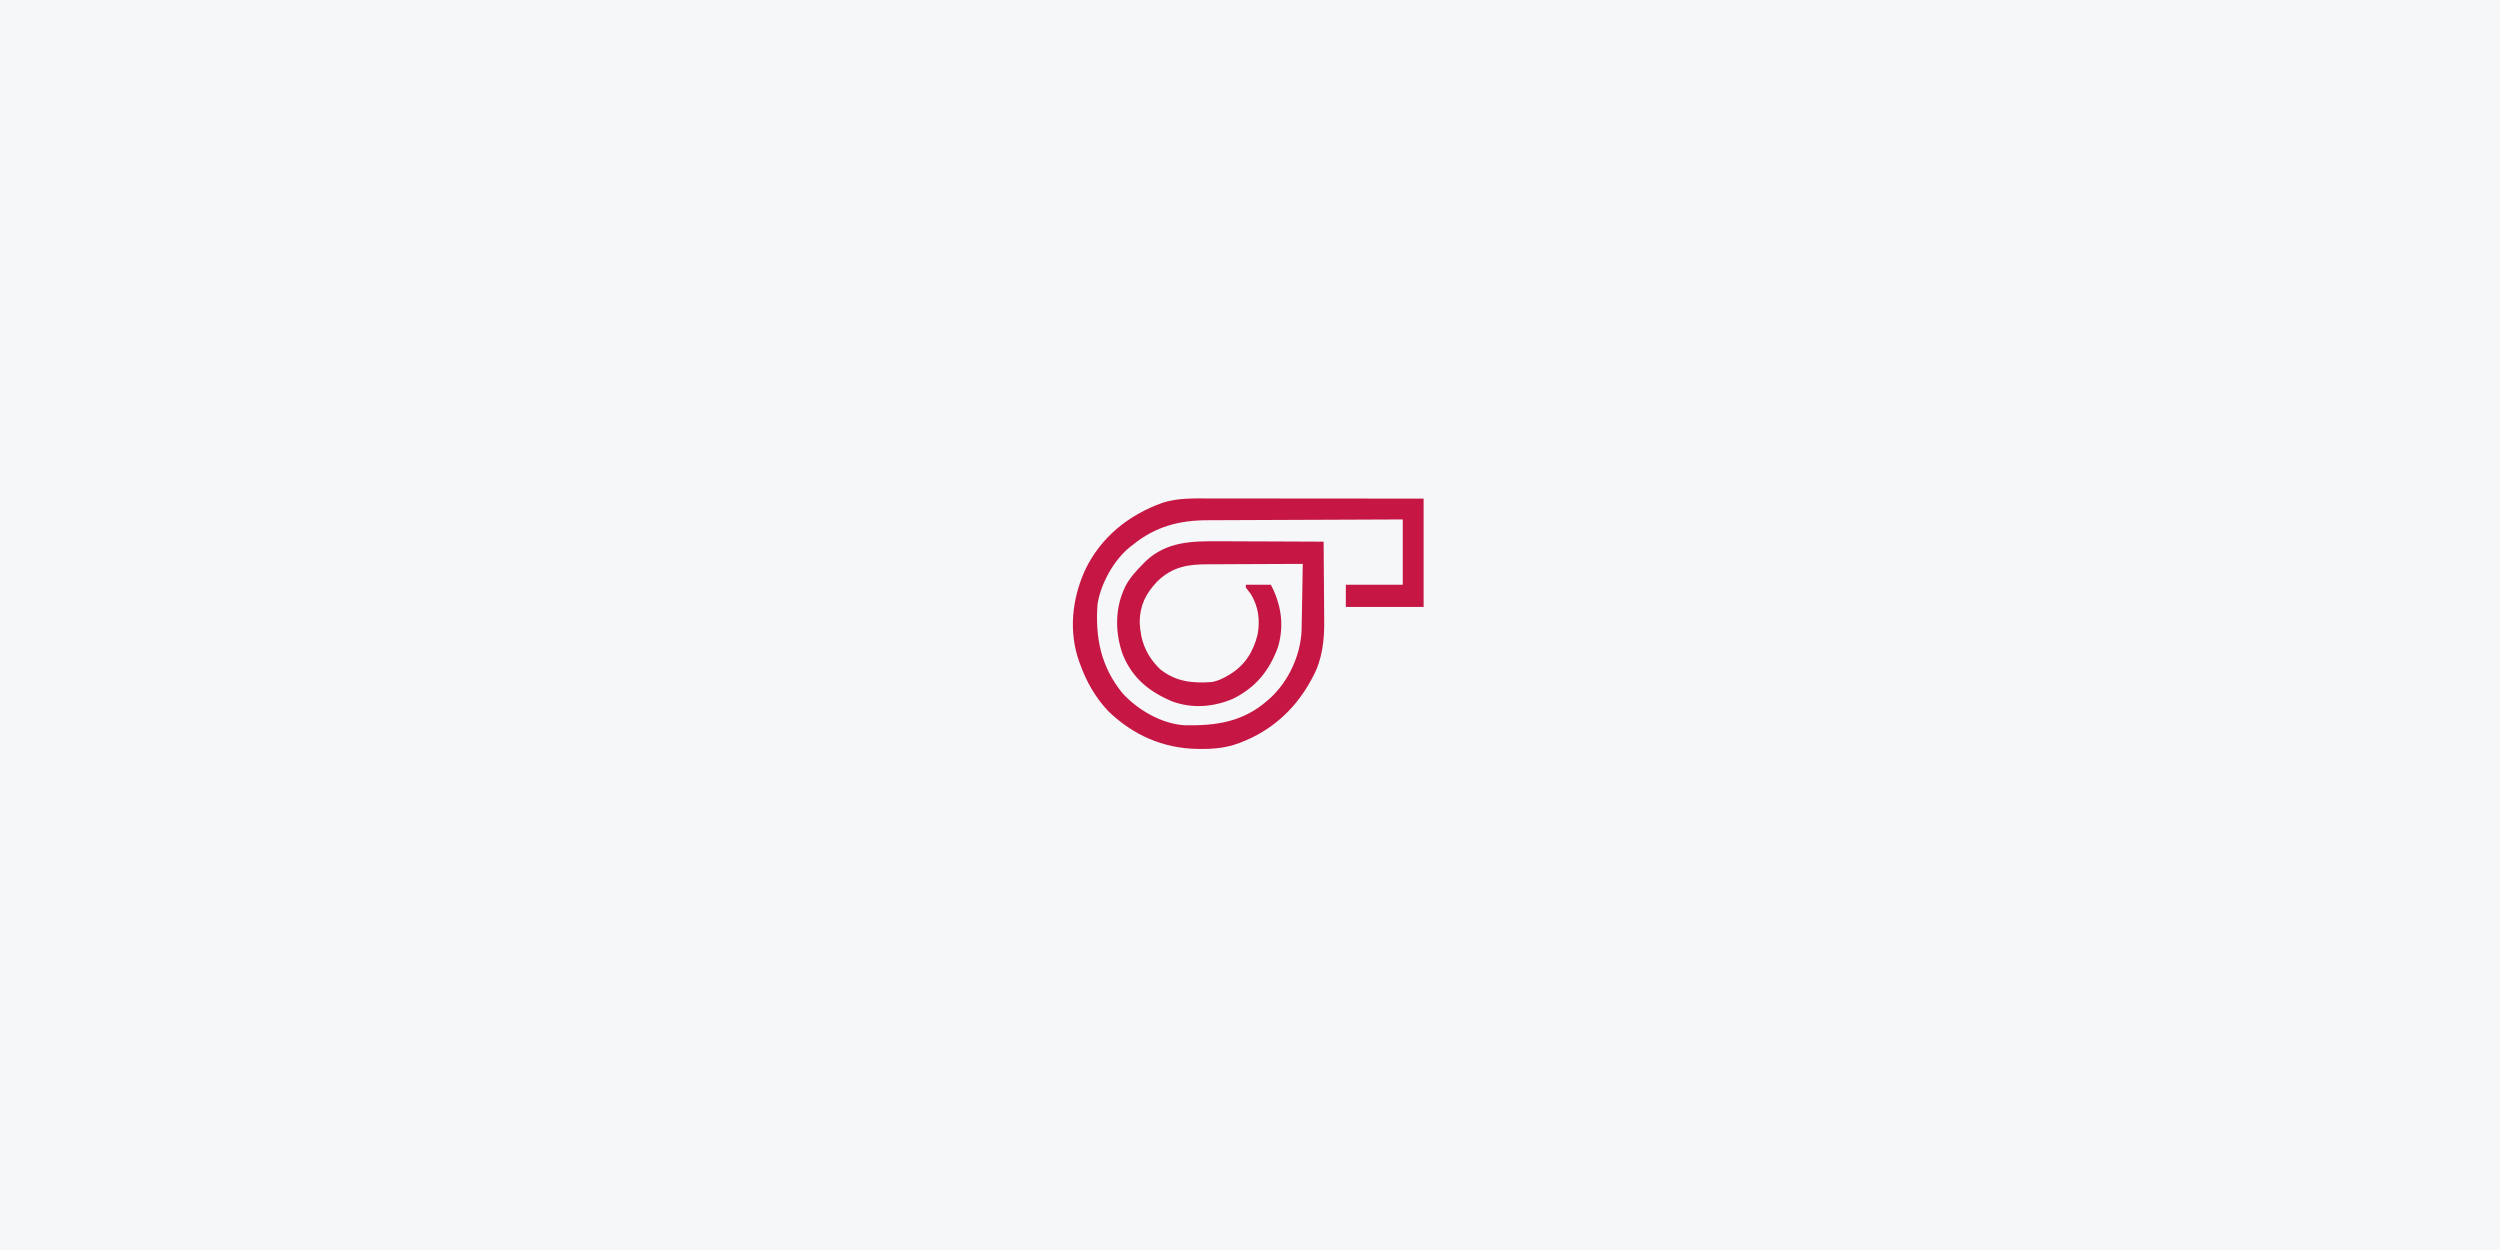
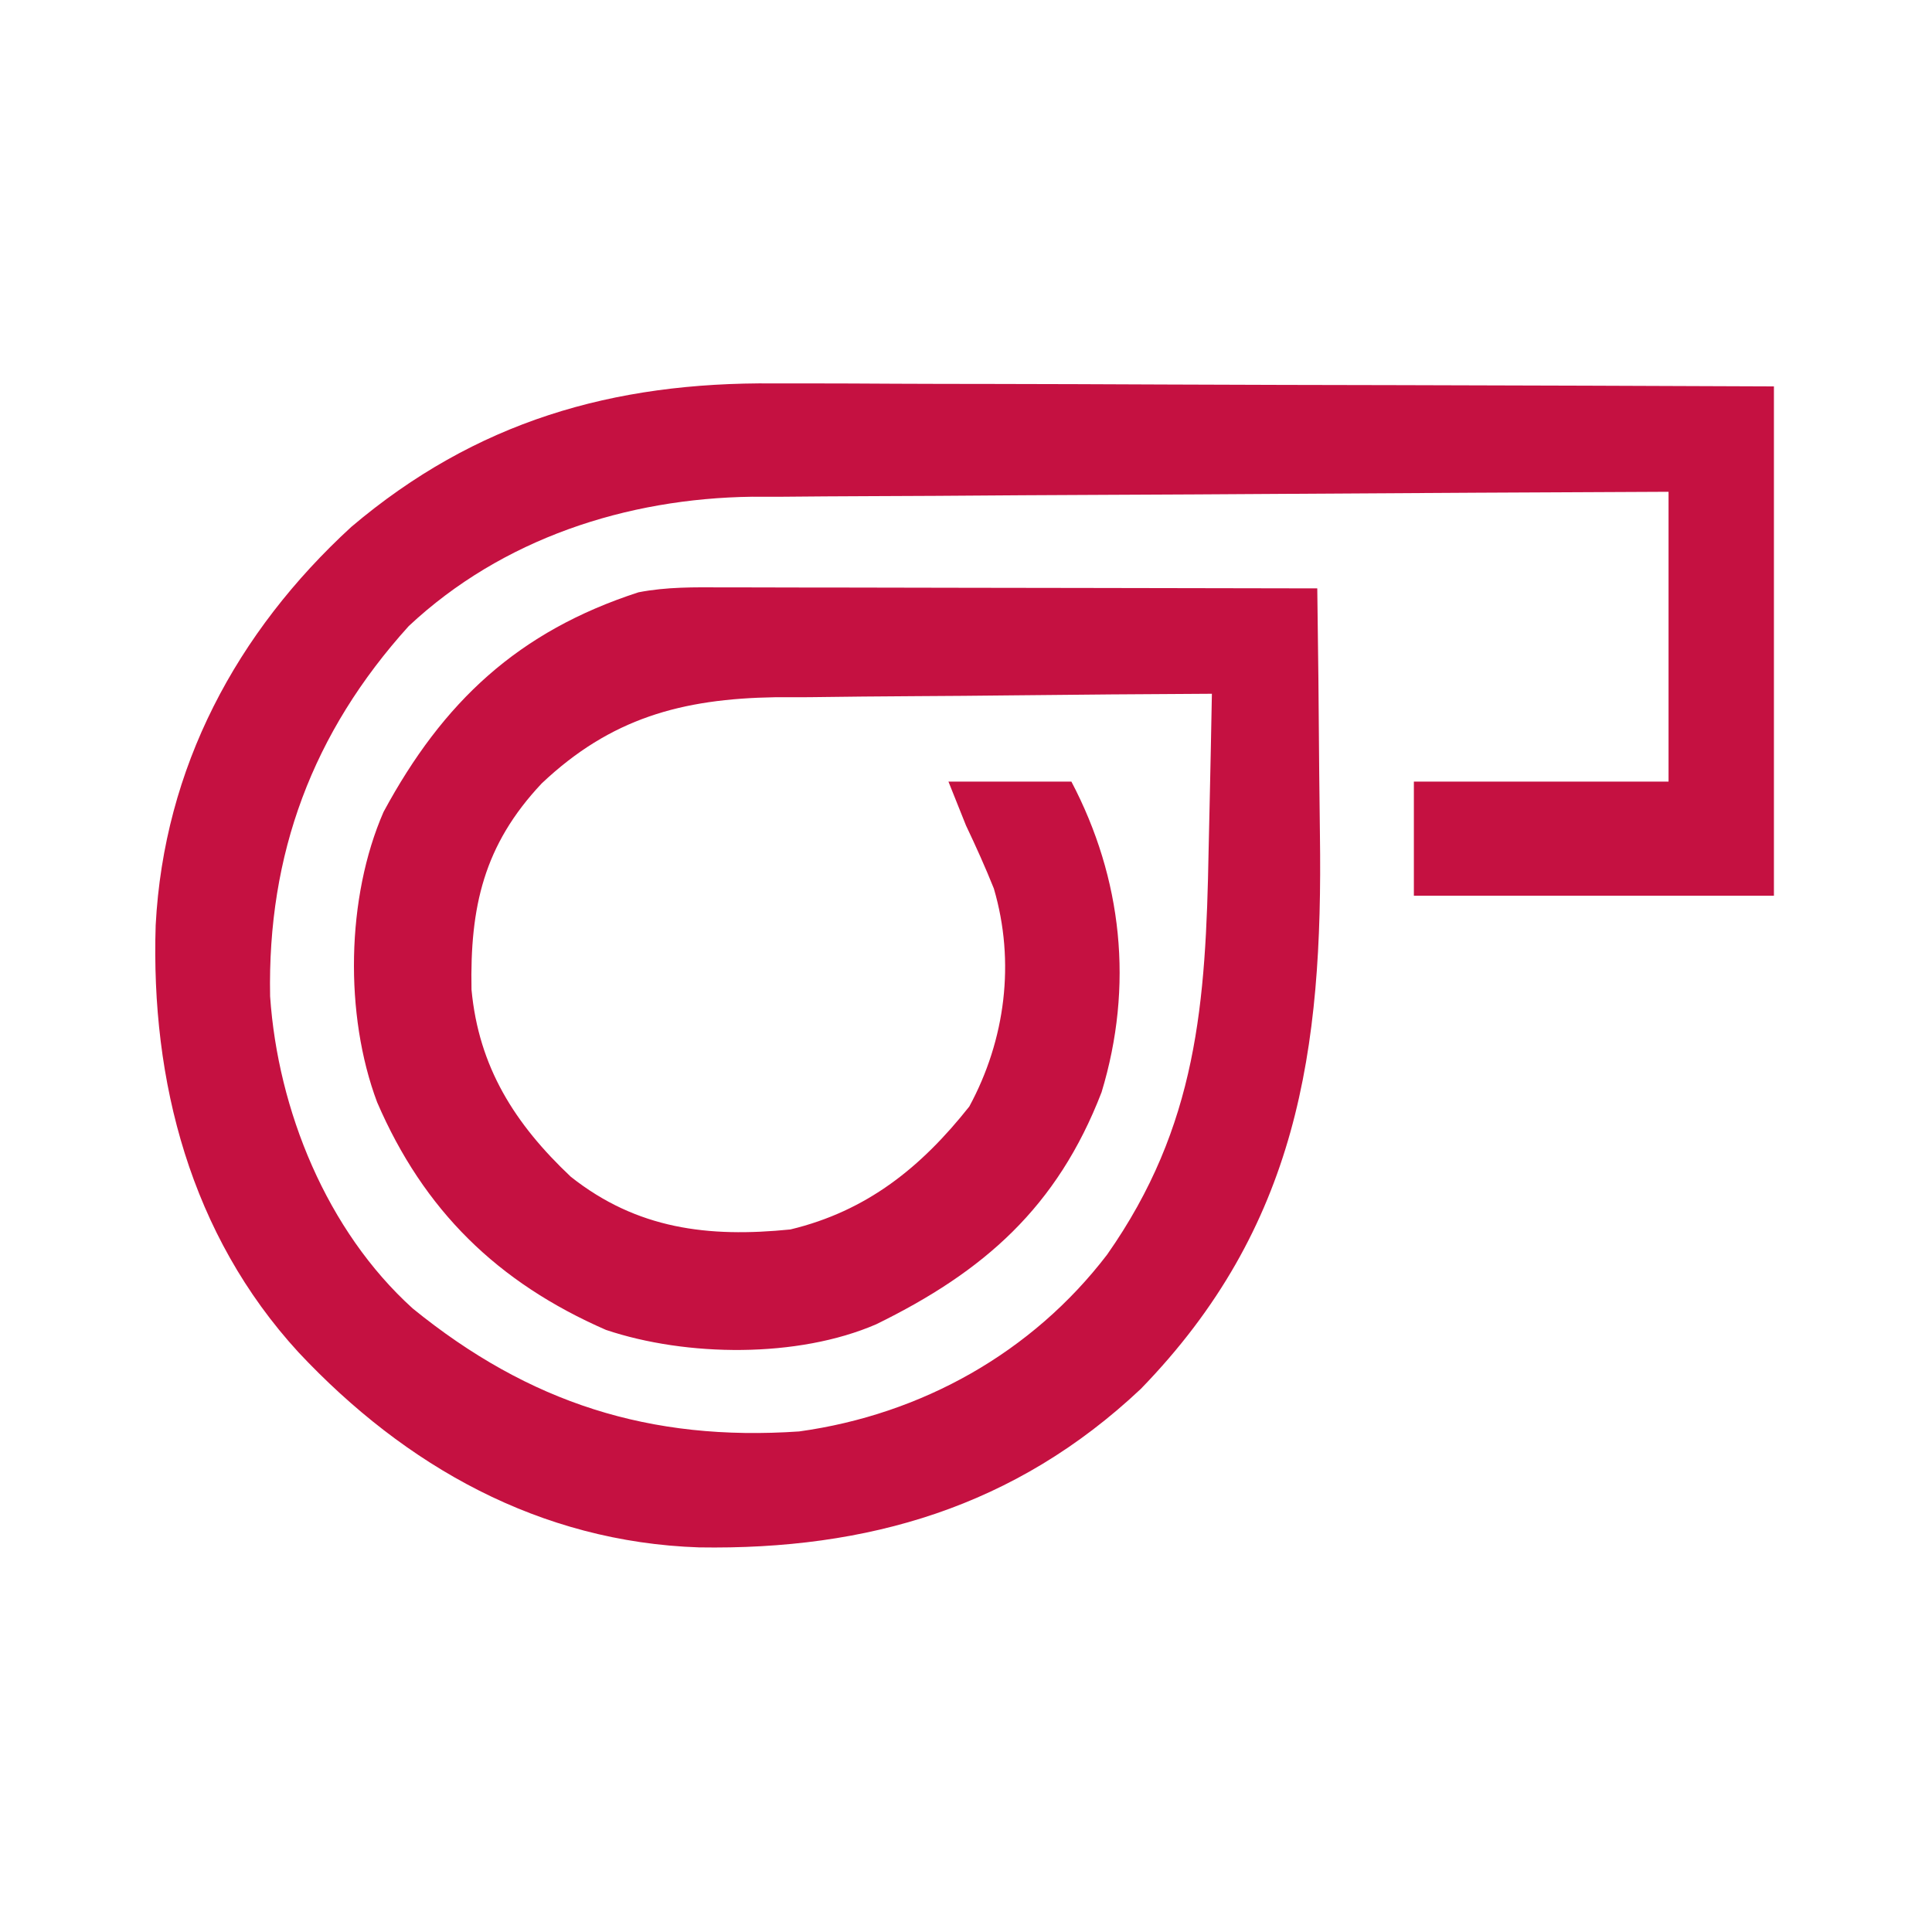
- <svg xmlns="http://www.w3.org/2000/svg" version="1.1" width="1800" height="900">
-   <path d="M0 0 C594 0 1188 0 1800 0 C1800 297 1800 594 1800 900 C1206 900 612 900 0 900 C0 603 0 306 0 0 Z " fill="#F6F7F9" transform="translate(0,0)" />
-   <path d="M0 0 C1.686 0 3.372 0 5.058 -0 C9.613 -0.001 14.168 0.005 18.723 0.012 C23.492 0.018 28.261 0.019 33.029 0.02 C42.049 0.023 51.069 0.031 60.09 0.042 C72.285 0.055 84.481 0.06 96.677 0.066 C115.879 0.075 135.08 0.095 154.281 0.114 C154.281 25.854 154.281 51.594 154.281 78.114 C135.801 78.114 117.321 78.114 98.281 78.114 C98.281 72.834 98.281 67.554 98.281 62.114 C111.811 62.114 125.341 62.114 139.281 62.114 C139.281 46.604 139.281 31.094 139.281 15.114 C119.461 15.177 99.641 15.252 79.821 15.349 C70.617 15.394 61.413 15.434 52.208 15.46 C44.18 15.483 36.152 15.517 28.123 15.562 C23.878 15.586 19.633 15.605 15.387 15.611 C11.379 15.617 7.371 15.637 3.363 15.668 C1.904 15.676 0.444 15.68 -1.015 15.679 C-21.373 15.661 -38.659 20.123 -54.719 33.114 C-55.425 33.645 -56.132 34.176 -56.86 34.723 C-68.594 44.055 -78.247 61.301 -80.508 76.176 C-82.235 100.23 -78.102 121.069 -62.531 140.239 C-51.541 152.211 -34.62 162.176 -18.094 163.291 C4.791 163.79 24.581 160.927 42.281 145.114 C42.967 144.509 43.653 143.904 44.359 143.281 C57.068 131.373 65.53 113.052 66.407 95.608 C66.492 92.529 66.55 89.451 66.597 86.371 C66.629 84.686 66.629 84.686 66.66 82.967 C66.726 79.391 66.785 75.815 66.844 72.239 C66.887 69.809 66.93 67.379 66.974 64.949 C67.081 59.004 67.183 53.059 67.281 47.114 C56.405 47.128 45.53 47.17 34.655 47.246 C29.604 47.28 24.553 47.305 19.502 47.309 C14.62 47.313 9.737 47.342 4.855 47.387 C3.001 47.4 1.146 47.404 -0.709 47.4 C-15.443 47.372 -26.529 49.094 -37.531 59.797 C-45.613 68.355 -49.877 76.623 -50.156 88.614 C-49.736 102.428 -45.355 113.438 -35.324 123.031 C-24.012 132.071 -11.65 133.291 2.281 132.114 C6 131.29 8.997 130.022 12.281 128.114 C13.057 127.678 13.833 127.242 14.633 126.793 C25.687 120.028 31.645 110.42 34.738 98.031 C36.633 87.847 35.405 77.808 29.902 68.875 C28.73 67.262 27.51 65.684 26.281 64.114 C26.281 63.454 26.281 62.794 26.281 62.114 C32.221 62.114 38.161 62.114 44.281 62.114 C51.778 76.318 54.069 91.517 49.371 107.192 C43.06 124.112 33.625 135.882 17.281 144.114 C3.307 150.165 -12.279 151.502 -26.719 146.114 C-43.091 139.238 -55.175 129.618 -62.156 112.801 C-67.652 98.013 -68.09 80.678 -61.719 66.114 C-61.193 64.909 -61.193 64.909 -60.656 63.68 C-57.454 57.264 -52.714 52.192 -47.719 47.114 C-46.76 46.135 -46.76 46.135 -45.781 45.137 C-30.833 30.998 -12.431 30.674 6.89 30.821 C9.07 30.826 11.25 30.83 13.43 30.833 C19.132 30.845 24.833 30.874 30.534 30.908 C36.366 30.938 42.199 30.952 48.031 30.967 C59.448 30.999 70.864 31.05 82.281 31.114 C82.374 40.207 82.445 49.301 82.488 58.396 C82.509 62.62 82.537 66.845 82.583 71.069 C82.627 75.161 82.65 79.252 82.661 83.344 C82.668 84.89 82.682 86.436 82.704 87.982 C82.893 101.911 81.32 116.141 74.469 128.551 C74.122 129.207 73.776 129.864 73.419 130.54 C61.151 153.327 41.95 169.66 17.322 177.532 C9.687 179.707 2.39 180.446 -5.531 180.364 C-6.981 180.351 -6.981 180.351 -8.46 180.339 C-33.304 179.951 -55.016 170.358 -72.86 153.035 C-81.79 143.543 -88.307 132.322 -92.719 120.114 C-93.162 118.946 -93.162 118.946 -93.614 117.754 C-101.422 96.061 -98.897 72.522 -89.566 51.796 C-78.248 27.976 -58.251 11.923 -33.719 3.114 C-22.76 -0.417 -11.365 -0.027 0 0 Z " fill="#C61644" transform="translate(870.719,358.8865)" />
+ <svg xmlns="http://www.w3.org/2000/svg" version="1.1" width="220" height="220">
+   <path d="M0 0 C1.861 -0.001 1.861 -0.001 3.759 -0.001 C7.116 0 10.472 0.015 13.829 0.036 C17.354 0.055 20.878 0.057 24.403 0.06 C31.057 0.07 37.712 0.094 44.366 0.125 C53.372 0.165 62.378 0.181 71.384 0.198 C85.545 0.226 99.705 0.286 113.866 0.341 C113.866 19.481 113.866 38.621 113.866 58.341 C100.336 58.341 86.806 58.341 72.866 58.341 C72.866 54.051 72.866 49.761 72.866 45.341 C82.436 45.341 92.006 45.341 101.866 45.341 C101.866 34.451 101.866 23.561 101.866 12.341 C87.34 12.404 72.814 12.479 58.288 12.576 C51.542 12.621 44.796 12.661 38.05 12.687 C31.534 12.713 25.017 12.754 18.501 12.804 C16.021 12.82 13.542 12.832 11.062 12.838 C7.575 12.848 4.088 12.876 0.601 12.908 C-0.412 12.907 -1.426 12.905 -2.47 12.904 C-16.797 13.09 -30.954 17.681 -41.587 27.63 C-52.548 39.753 -57.689 53.601 -57.376 69.794 C-56.491 82.757 -50.926 96.487 -41.134 105.341 C-27.877 116.115 -14.088 120.498 2.866 119.341 C16.821 117.412 29.409 110.354 37.928 99.216 C48.23 84.542 49.174 70.553 49.491 53.216 C49.529 51.479 49.568 49.742 49.608 48.005 C49.703 43.783 49.788 39.562 49.866 35.341 C42.215 35.379 34.565 35.438 26.915 35.524 C23.362 35.564 19.809 35.596 16.255 35.612 C12.159 35.63 8.064 35.68 3.968 35.731 C2.707 35.732 1.446 35.734 0.147 35.735 C-10.529 35.91 -18.609 38.137 -26.447 45.548 C-33.061 52.575 -34.624 59.628 -34.443 69.024 C-33.62 77.864 -29.503 84.334 -23.134 90.341 C-15.597 96.307 -7.486 97.284 1.866 96.341 C10.583 94.246 16.755 89.27 22.241 82.341 C26.357 74.742 27.493 65.882 25.038 57.52 C24.061 55.079 22.994 52.716 21.866 50.341 C20.876 47.866 20.876 47.866 19.866 45.341 C24.486 45.341 29.106 45.341 33.866 45.341 C39.672 56.39 40.974 68.621 37.303 80.716 C32.257 93.795 23.922 101.132 11.635 107.141 C2.723 111 -9.958 110.859 -19.134 107.778 C-31.493 102.376 -39.878 94.165 -45.189 81.856 C-48.924 71.916 -48.712 58.525 -44.458 48.794 C-37.683 36.242 -29.115 28.234 -15.435 23.789 C-12.224 23.163 -9.053 23.21 -5.795 23.227 C-4.697 23.227 -4.697 23.227 -3.577 23.227 C-1.163 23.227 1.25 23.235 3.663 23.243 C5.339 23.245 7.014 23.246 8.69 23.247 C13.096 23.251 17.502 23.261 21.908 23.272 C26.406 23.282 30.903 23.287 35.401 23.292 C44.223 23.302 53.044 23.32 61.866 23.341 C61.969 30.311 62.038 37.281 62.086 44.251 C62.106 46.616 62.133 48.98 62.168 51.344 C62.522 75.952 59.652 96.083 41.776 114.493 C27.473 127.968 10.657 132.853 -8.536 132.544 C-26.663 131.934 -41.956 123.325 -54.134 110.341 C-66.433 96.936 -70.978 79.492 -70.407 61.692 C-69.465 43.752 -61.21 28.344 -48.134 16.341 C-33.974 4.344 -18.379 -0.174 0 0 Z " fill="#C51141" transform="translate(88.13403,43.65942)" />
</svg>
